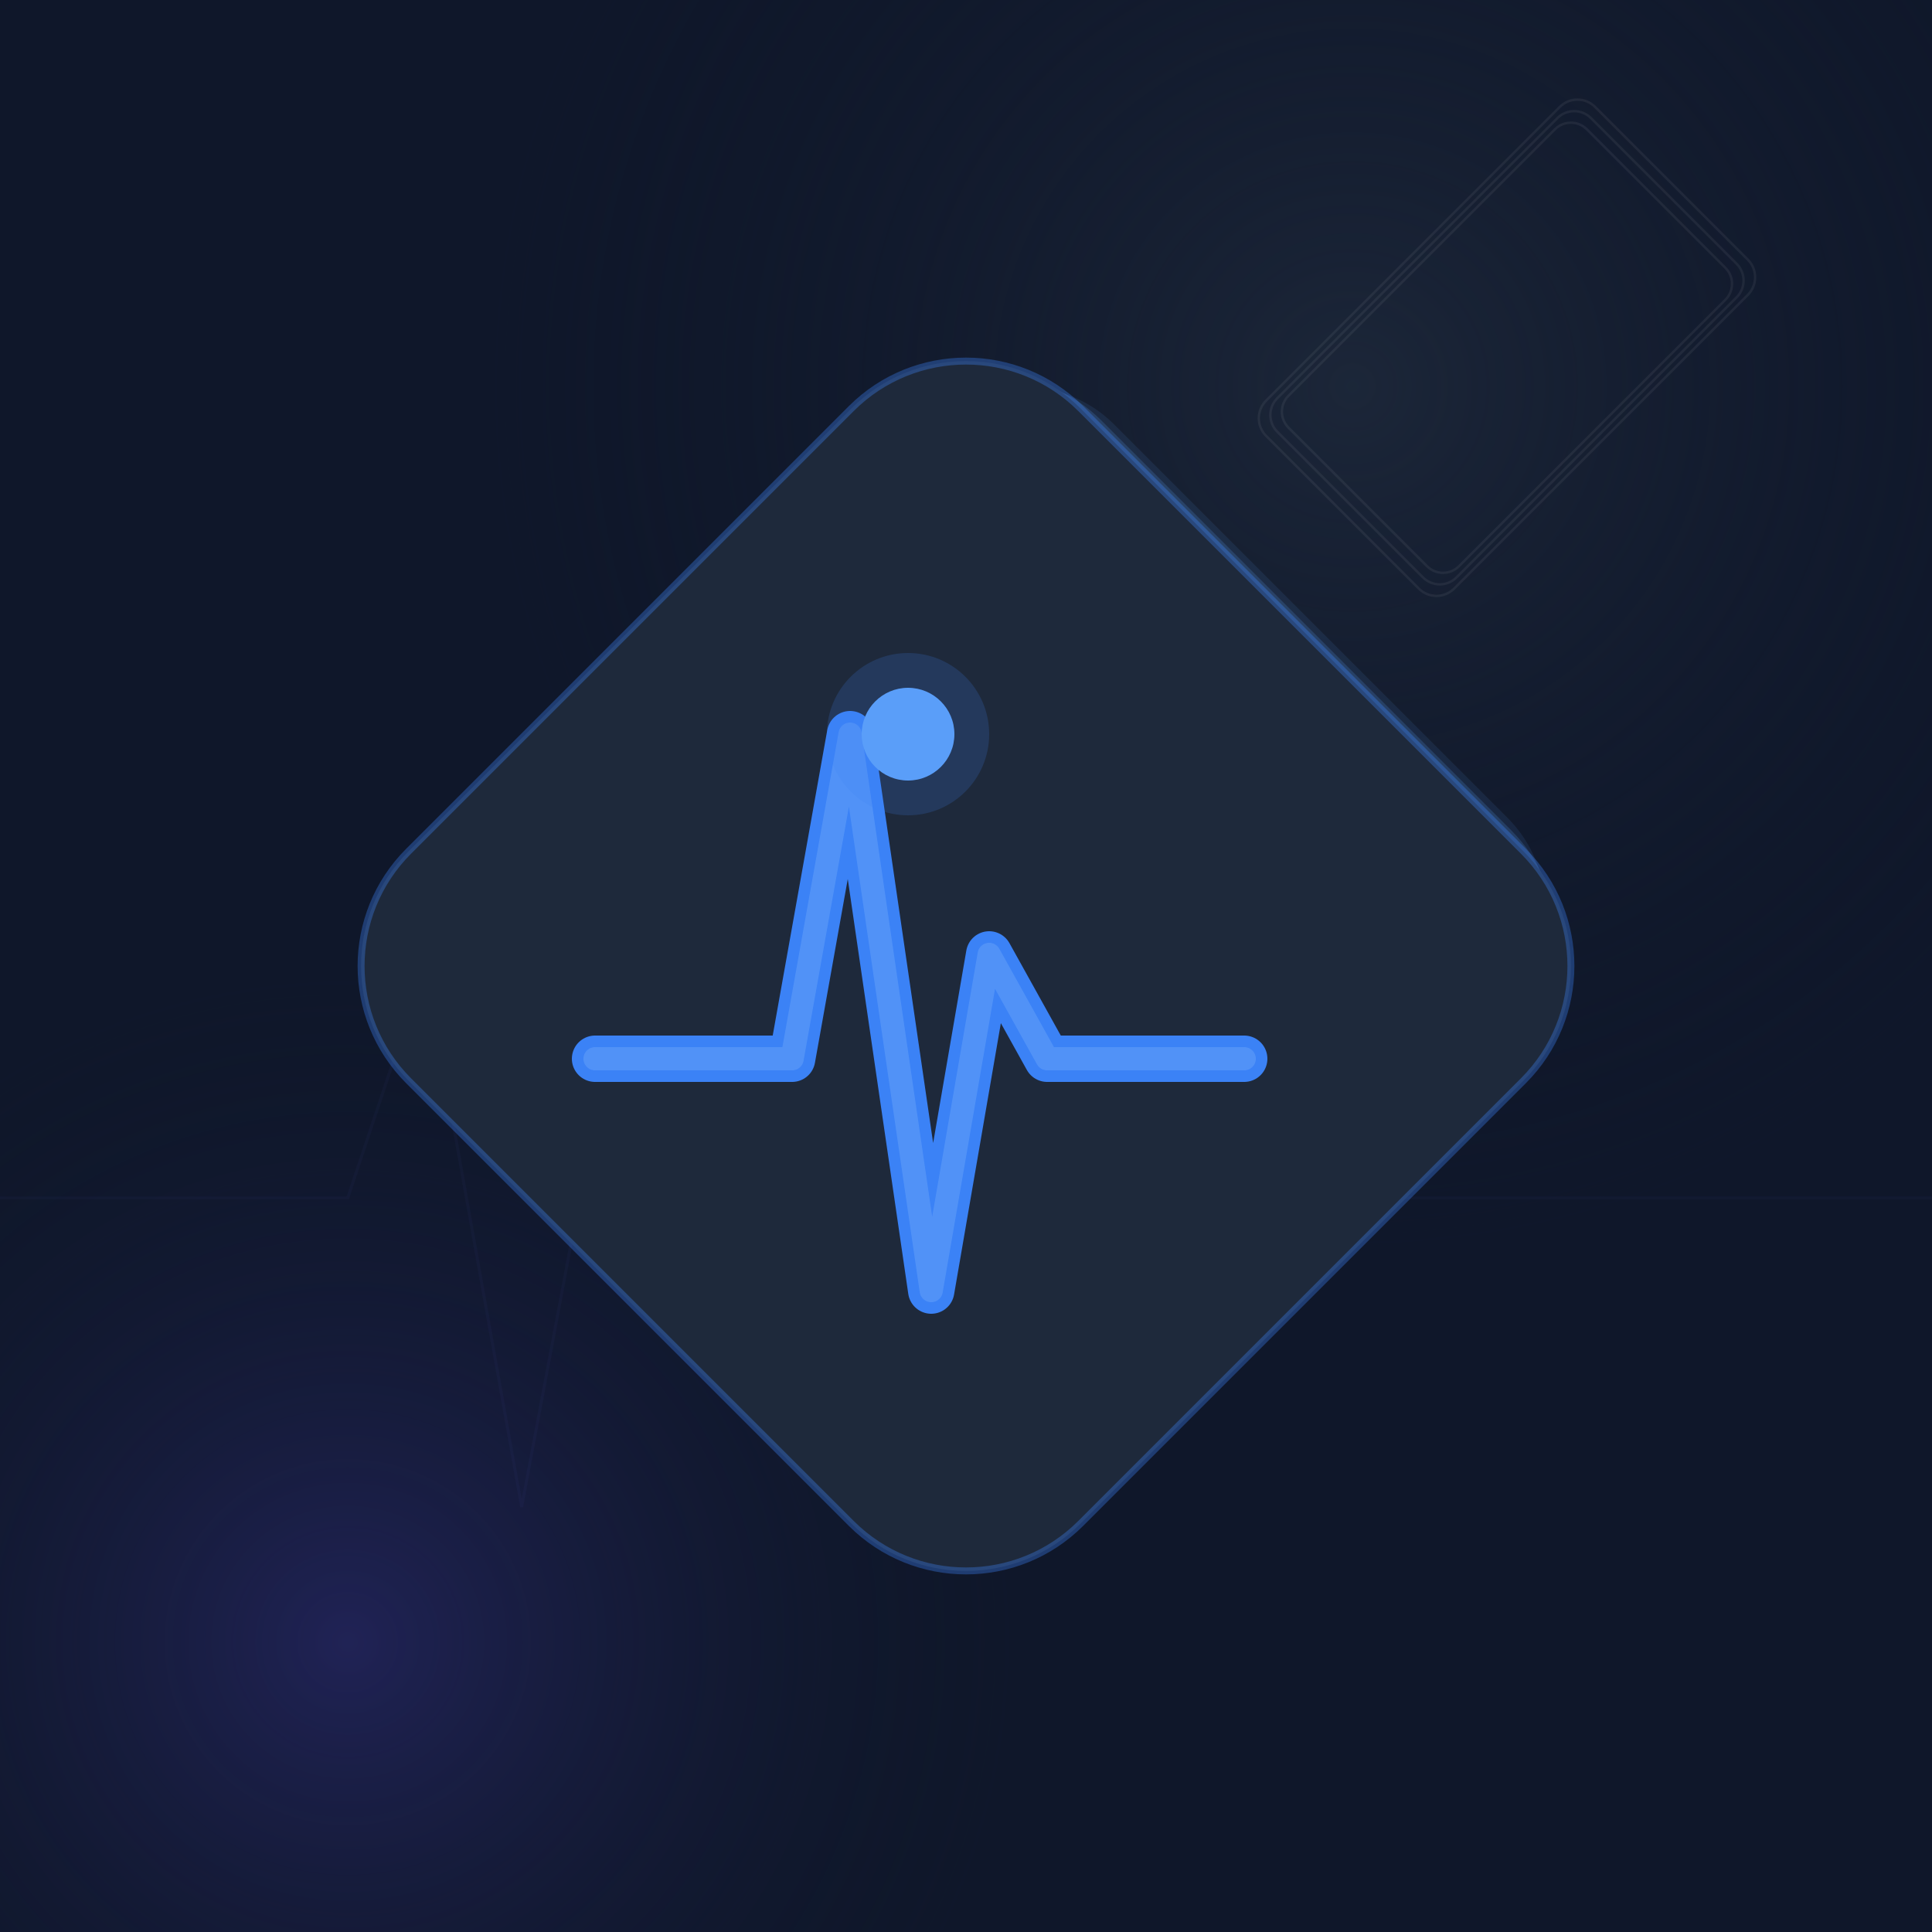
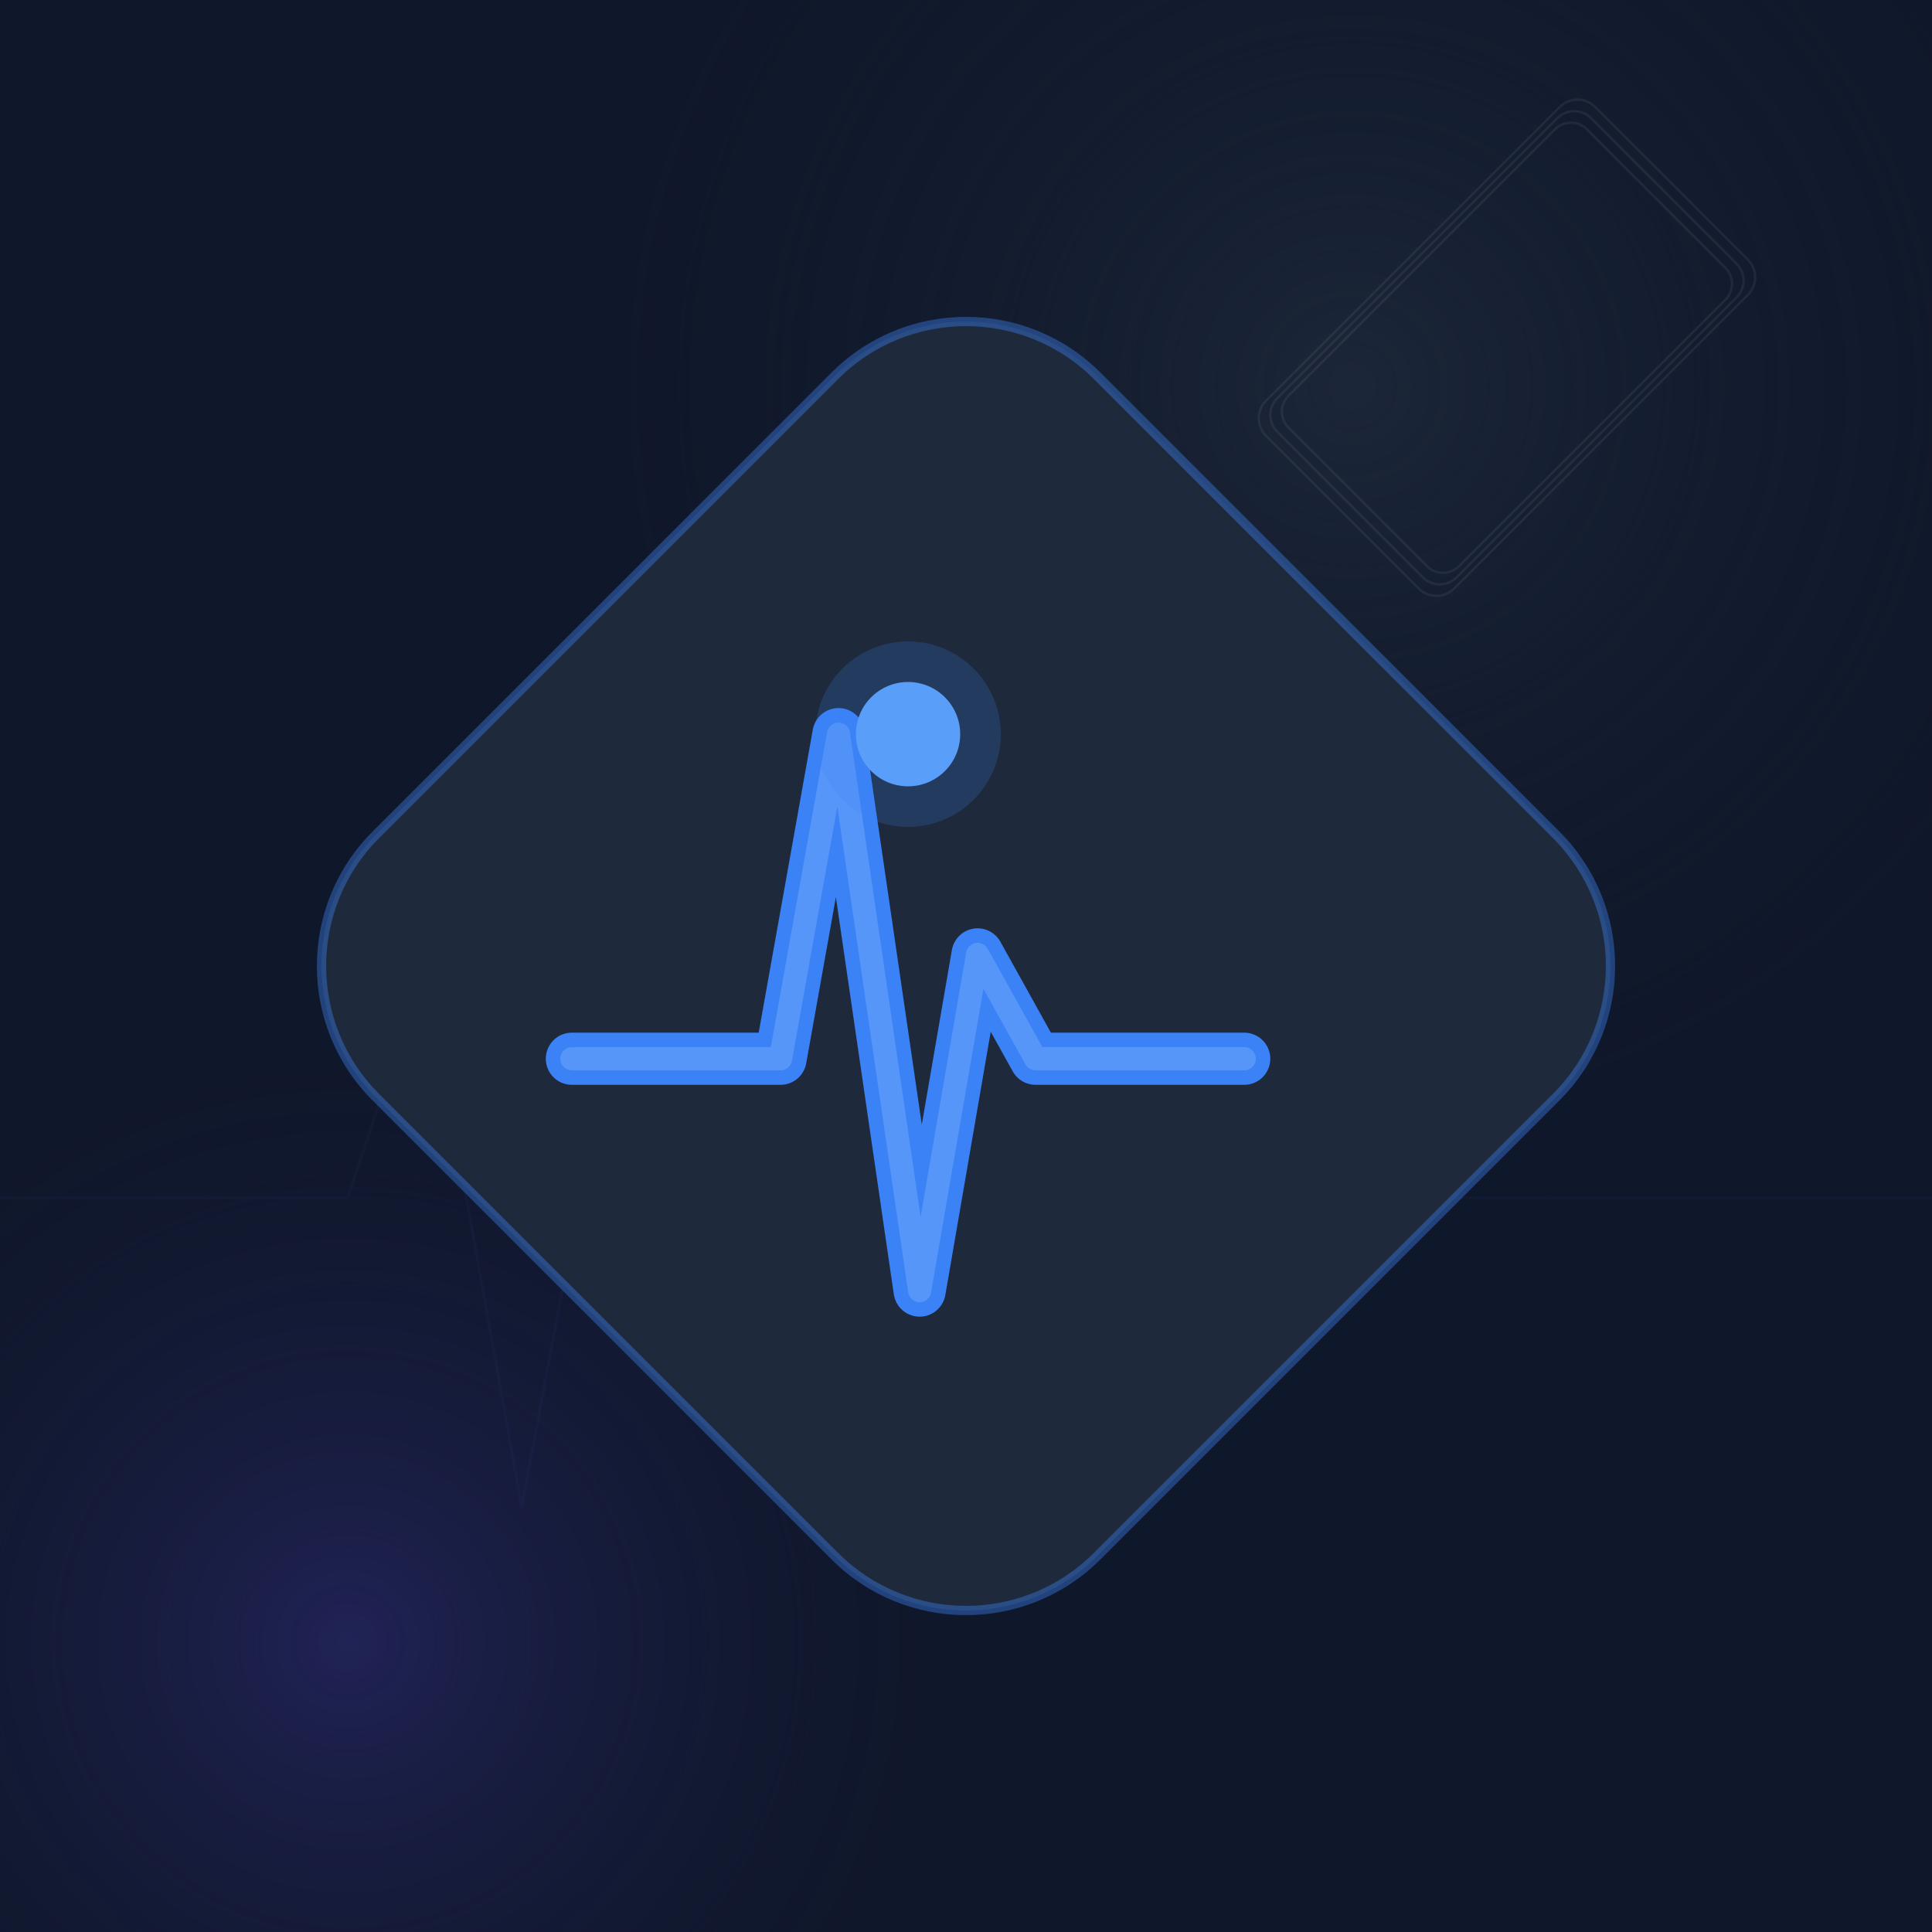
<svg xmlns="http://www.w3.org/2000/svg" width="800" height="800" viewBox="0 0 800 800">
  <defs>
    <radialGradient id="g1" cx="560" cy="160" r="360" gradientUnits="userSpaceOnUse">
      <stop offset="0" stop-color="#1e293b" stop-opacity=".85" />
      <stop offset="1" stop-color="#0f172a" stop-opacity="0" />
    </radialGradient>
    <radialGradient id="g2" cx="144" cy="680" r="280" gradientUnits="userSpaceOnUse">
      <stop offset="0" stop-color="#312e81" stop-opacity=".5" />
      <stop offset="1" stop-color="#0f172a" stop-opacity="0" />
    </radialGradient>
  </defs>
  <rect width="800" height="800" fill="#0f172a" />
  <rect width="800" height="800" fill="url(#g1)" />
  <rect width="800" height="800" fill="url(#g2)" />
  <g opacity=".06" stroke="#fff" stroke-width="1" fill="none">
    <rect x="574.08" y="56.64" width="99.84" height="174.72" rx="9.36" transform="rotate(45 624 144)" />
    <rect x="571.52" y="52.16" width="104.96" height="183.68" rx="9.84" transform="rotate(45 624 144)" />
    <rect x="568.96" y="47.68" width="110.08" height="192.64" rx="10.32" transform="rotate(45 624 144)" />
  </g>
  <g opacity=".04" stroke="#6366f1" stroke-width="1.2" fill="none">
    <path d="M0 496 L144 496 L176 400 L216 624 L240 496 L800 496" />
  </g>
  <g transform="translate(400 400) scale(4.8)">
    <g>
-       <rect x="-35" y="-35" width="70" height="70" rx="11" fill="#60a5fa" opacity=".10" transform="translate(5 -5) rotate(45)" />
-       <rect x="-38" y="-38" width="76" height="76" rx="13" fill="#60a5fa" opacity=".18" transform="translate(2.5 -2.5) rotate(45)" />
      <g transform="rotate(45)">
-         <rect x="-41" y="-41" width="82" height="82" rx="14" fill="#1e293b" />
-         <rect x="-41" y="-41" width="82" height="82" rx="14" fill="none" stroke="#3b82f6" stroke-width=".6" opacity=".35" />
+         <rect x="-44" y="-44" width="88" height="88" rx="16" fill="#1e293b" />
+         <rect x="-44" y="-44" width="88" height="88" rx="16" fill="none" stroke="#3b82f6" stroke-width=".8" opacity=".4" />
      </g>
-       <path stroke="#3b82f6" stroke-linecap="round" stroke-linejoin="round" stroke-width="4" fill="none" d="M-32 8 h17 l5-28 l7 48 l5-29 l5 9 h17" />
-       <path stroke="#93c5fd" stroke-linecap="round" stroke-linejoin="round" stroke-width="2" fill="none" opacity=".25" d="M-32 8 h17 l5-28 l7 48 l5-29 l5 9 h17" />
-       <circle cx="-5" cy="-20" r="4" fill="#60a5fa" />
-       <circle cx="-5" cy="-20" r="7" fill="#3b82f6" opacity=".18" />
+       <path stroke="#3b82f6" stroke-linecap="round" stroke-linejoin="round" stroke-width="4.5" fill="none" d="M-34 8 h18 l5-28 l7 48 l5-29 l5 9 h18" />
+       <path stroke="#93c5fd" stroke-linecap="round" stroke-linejoin="round" stroke-width="2" fill="none" opacity=".3" d="M-34 8 h18 l5-28 l7 48 l5-29 l5 9 h18" />
+       <circle cx="-5" cy="-20" r="4.5" fill="#60a5fa" />
+       <circle cx="-5" cy="-20" r="8" fill="#3b82f6" opacity=".2" />
    </g>
  </g>
</svg>
